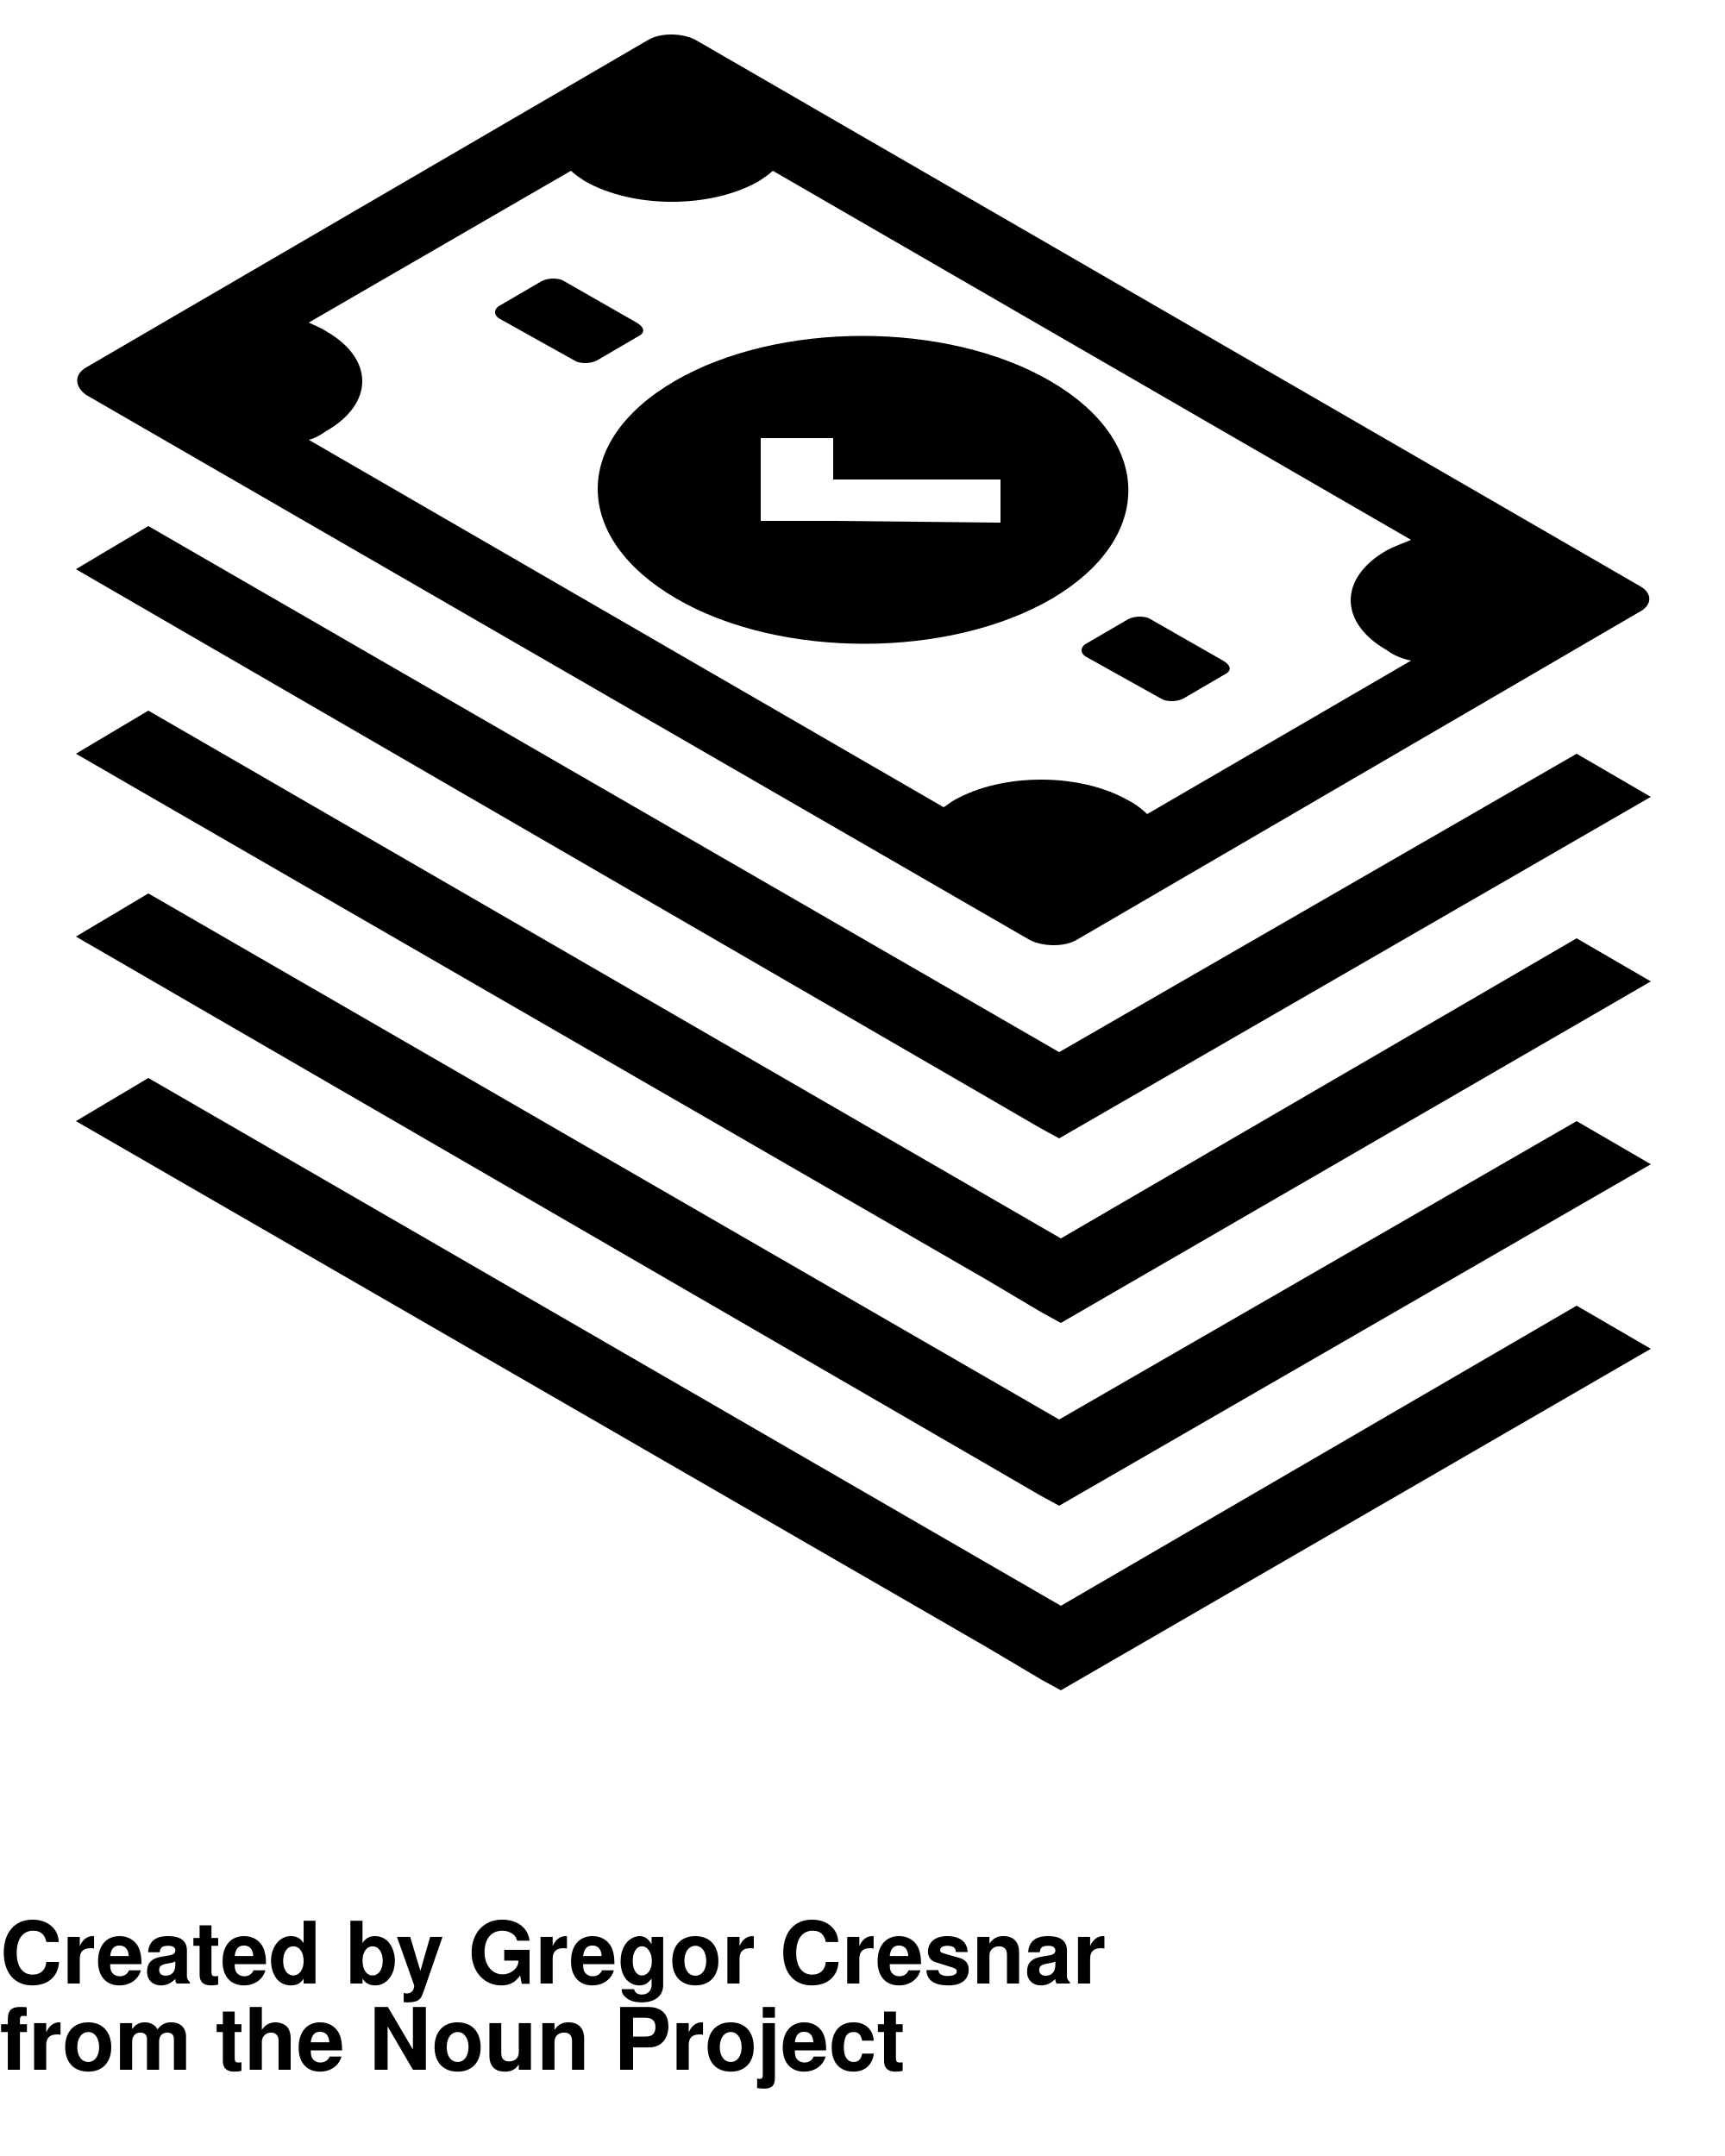
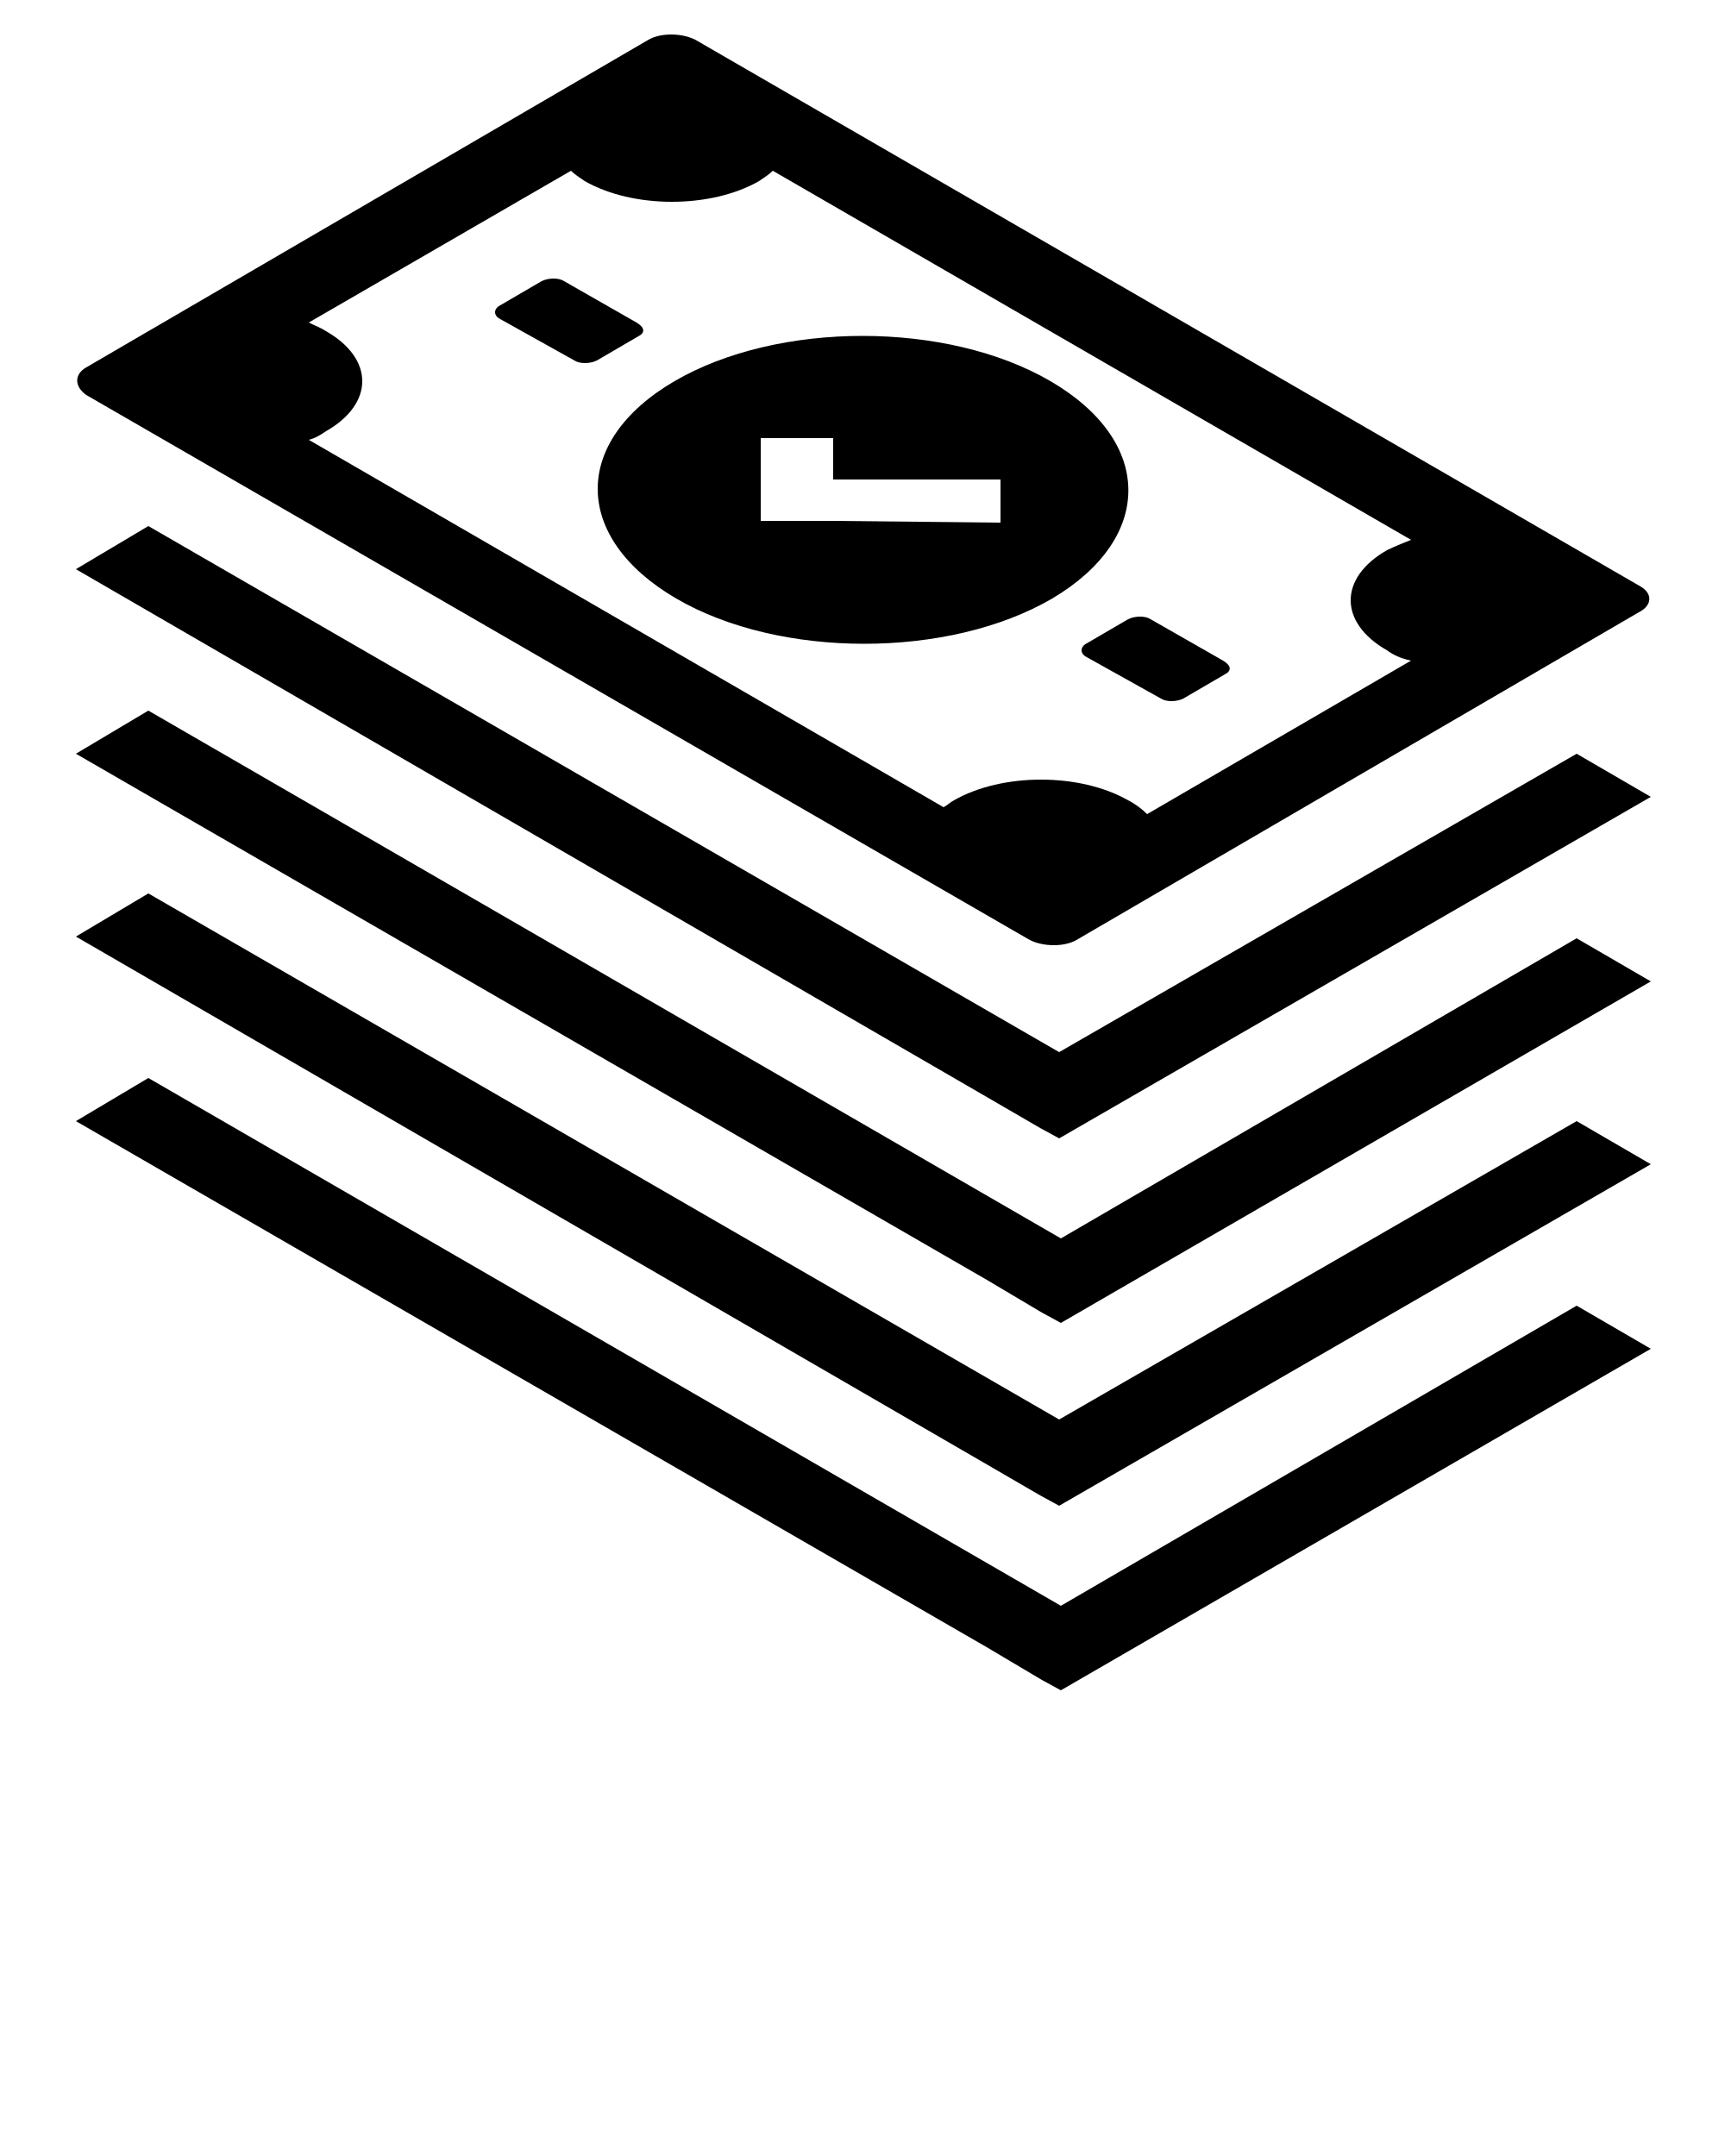
<svg xmlns="http://www.w3.org/2000/svg" version="1.1" x="0px" y="0px" viewBox="0 0 100 125" enable-background="new 0 0 100 100" xml:space="preserve">
  <path d="M95.1,34L40.3,2.3c-0.8-0.4-2-0.4-2.7,0L5,21.3c-0.7,0.4-0.7,1.1,0,1.6l54.7,31.6c0.8,0.4,2,0.4,2.7,0l32.6-19  C95.8,35.1,95.8,34.4,95.1,34z M66.5,47.2c-0.3-0.3-0.7-0.6-1.1-0.8c-2.8-1.6-7.3-1.6-10.1,0c-0.2,0.1-0.4,0.3-0.6,0.4L17.9,25.5  c0.4-0.1,0.7-0.3,1-0.5c2.8-1.6,2.8-4.2,0-5.8c-0.3-0.2-0.6-0.3-1-0.5l15.2-8.8c0.2,0.2,0.5,0.4,0.8,0.6c2.8,1.6,7.3,1.6,10.1,0  c0.3-0.2,0.6-0.4,0.8-0.6l37,21.4c-0.5,0.2-1,0.4-1.4,0.6c-2.8,1.6-2.8,4.2,0,5.8c0.4,0.3,0.9,0.5,1.4,0.6L66.5,47.2z M71,39.1  l-2.4,1.4c-0.4,0.2-1,0.2-1.3,0L63,38.1c-0.4-0.2-0.4-0.6,0-0.8l2.4-1.4c0.4-0.2,1-0.2,1.3,0l4.2,2.4C71.4,38.6,71.4,38.9,71,39.1z   M37,19.5l-2.4,1.4c-0.4,0.2-1,0.2-1.3,0L29,18.5c-0.4-0.2-0.4-0.6,0-0.8l2.4-1.4c0.4-0.2,1-0.2,1.3,0l4.2,2.4  C37.4,19,37.4,19.3,37,19.5z M91.4,43.7l4.3,2.5L61.4,66l-1.1-0.6l-3.1-1.8L4.4,33l4.2-2.5l52.8,30.5L91.4,43.7z M57.2,74.2  L4.4,43.7l4.2-2.5l52.9,30.6l29.9-17.4l4.3,2.5L61.5,76.7l-1.1-0.6L57.2,74.2z M91.4,65l4.3,2.5L61.4,87.3l-1.1-0.6l-3.1-1.8  L4.4,54.3l4.2-2.5l52.8,30.5L91.4,65z M57.2,95.5L4.4,65l4.2-2.5l52.9,30.6l29.9-17.4l4.3,2.5L61.5,98l-1.1-0.6L57.2,95.5z   M60.9,22.1c-6-3.5-15.8-3.5-21.8,0c-6,3.5-5.9,9.1,0.1,12.6c6,3.5,15.8,3.5,21.8,0C66.9,31.2,66.9,25.6,60.9,22.1z M48.3,30.2  l-4.2,0l0-2.4l0-2.4l4.2,0l0,2.4l9.7,0l0,2.5L48.3,30.2z" />
-   <text x="0" y="115" fill="#000000" font-size="5px" font-weight="bold" font-family="'Helvetica Neue', Helvetica, Arial-Unicode, Arial, Sans-serif">Created by Gregor Cresnar</text>
-   <text x="0" y="120" fill="#000000" font-size="5px" font-weight="bold" font-family="'Helvetica Neue', Helvetica, Arial-Unicode, Arial, Sans-serif">from the Noun Project</text>
</svg>
